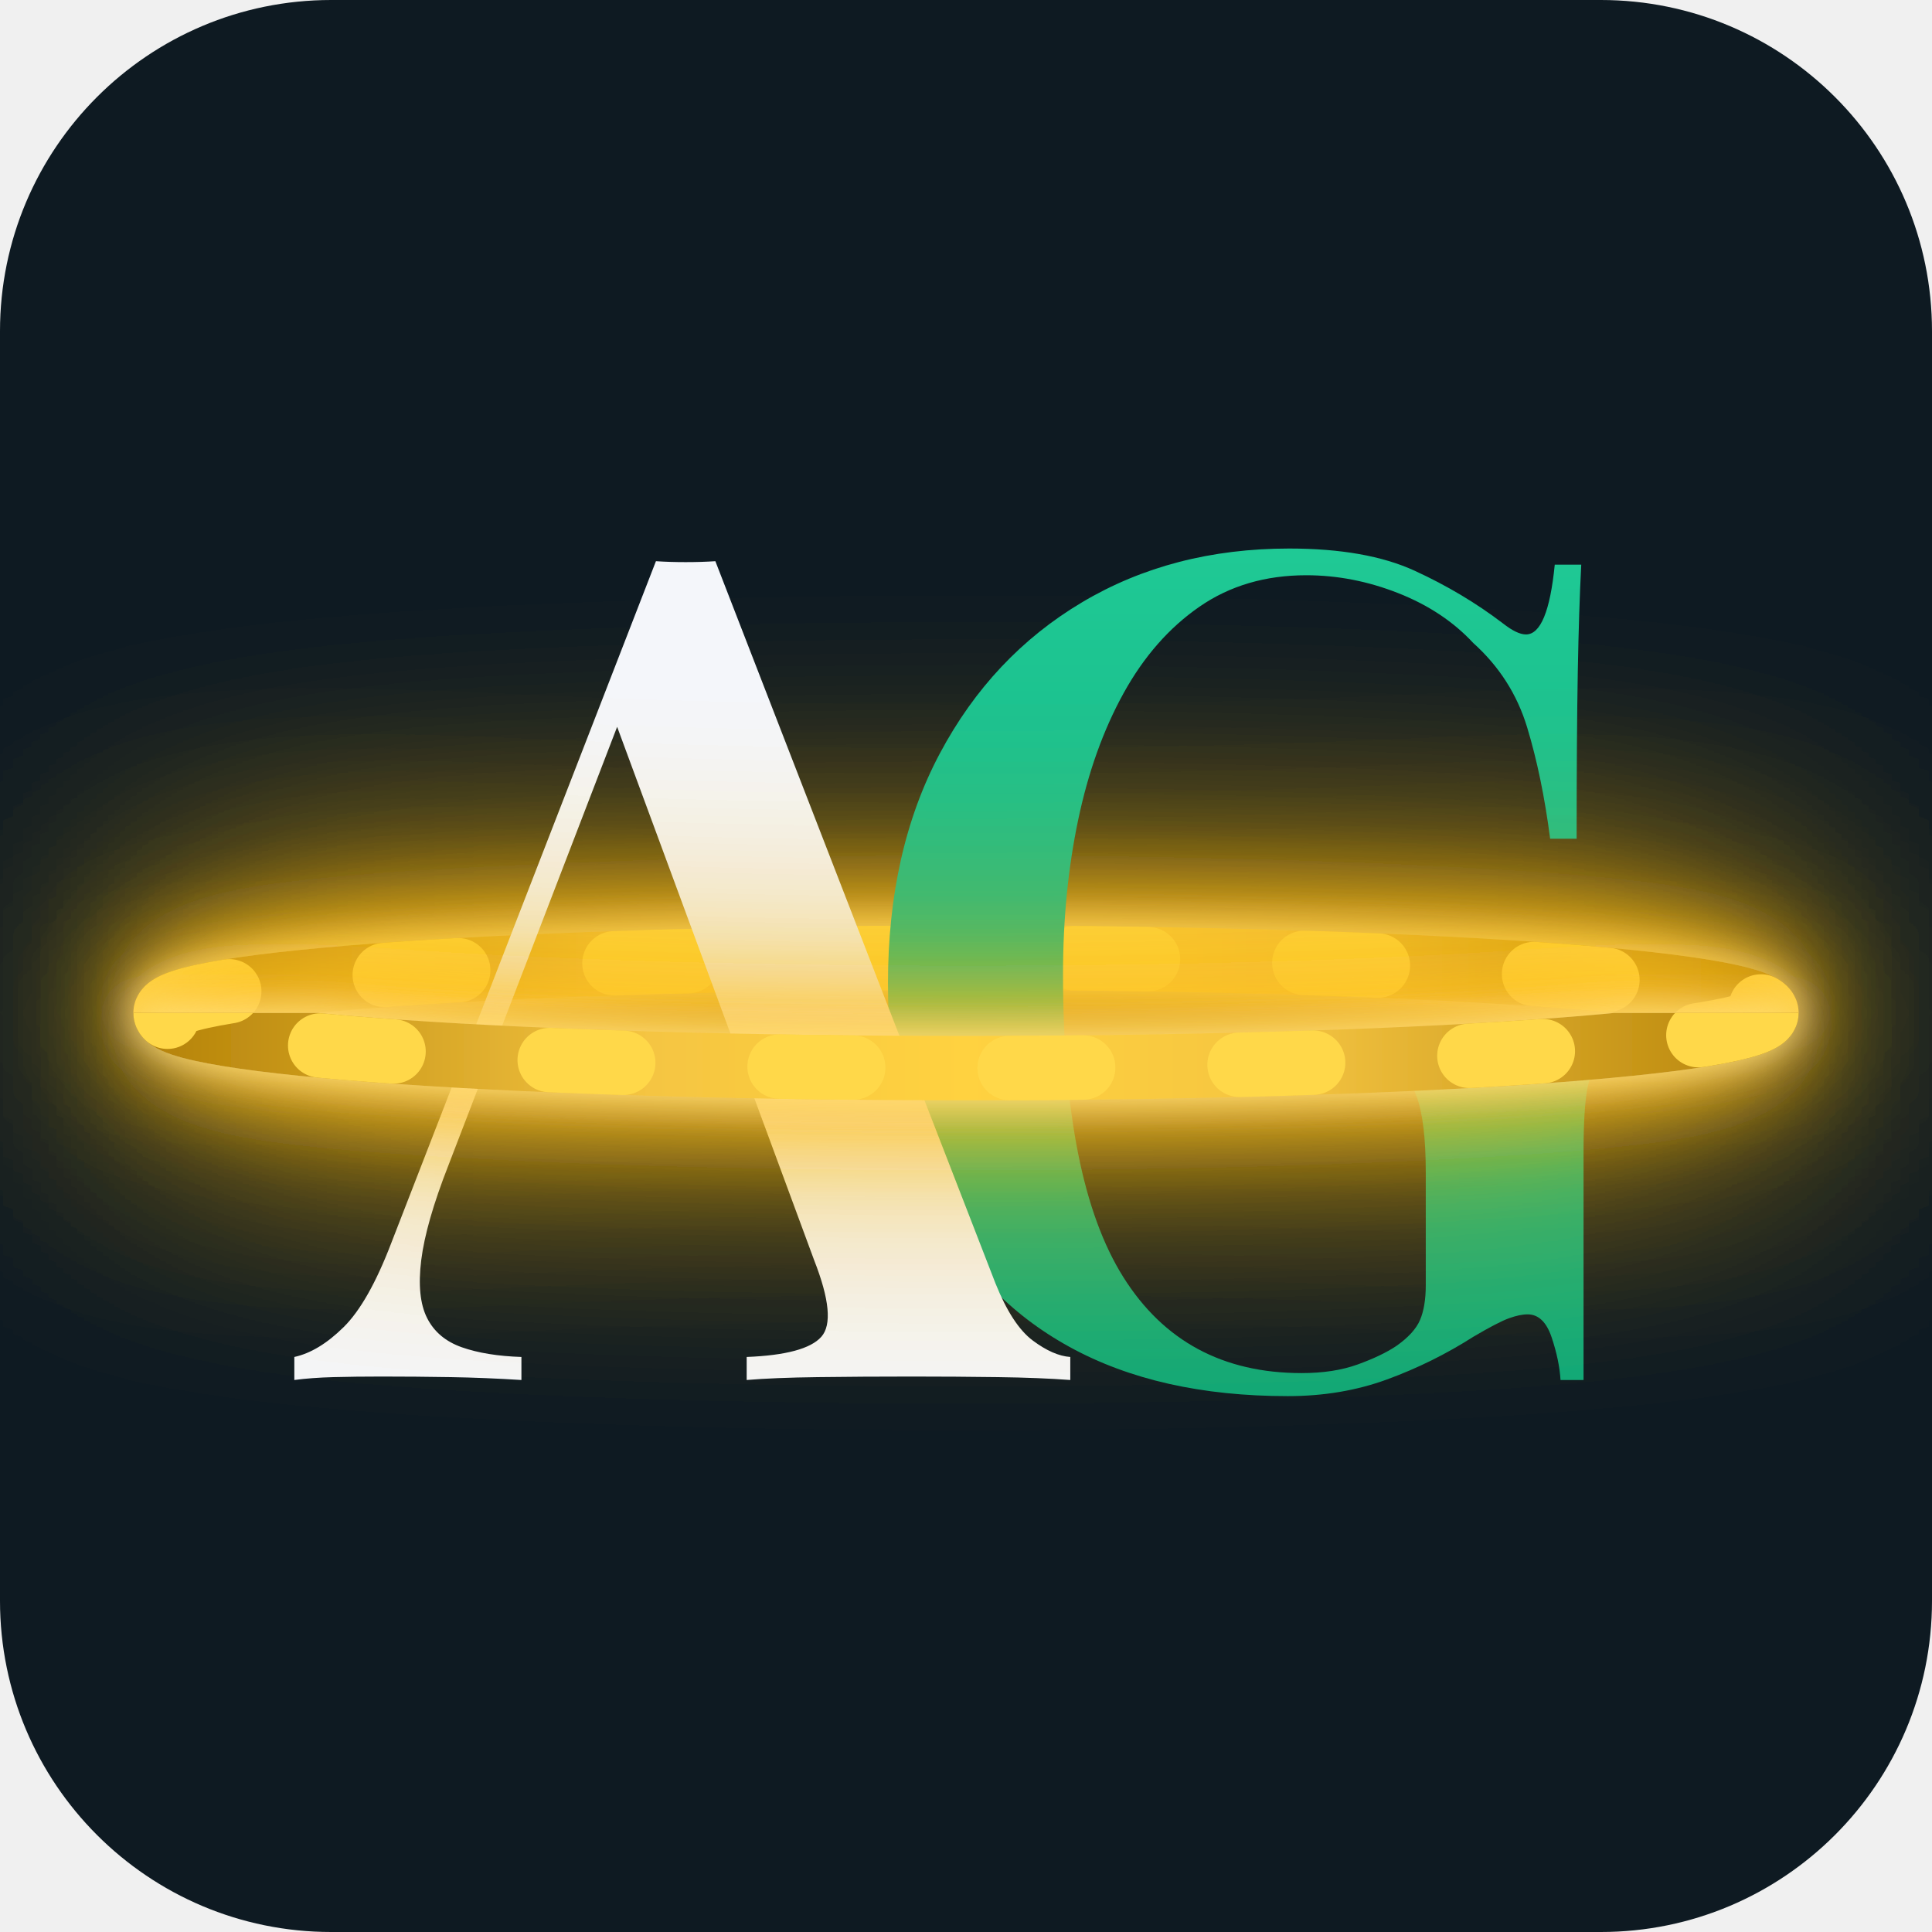
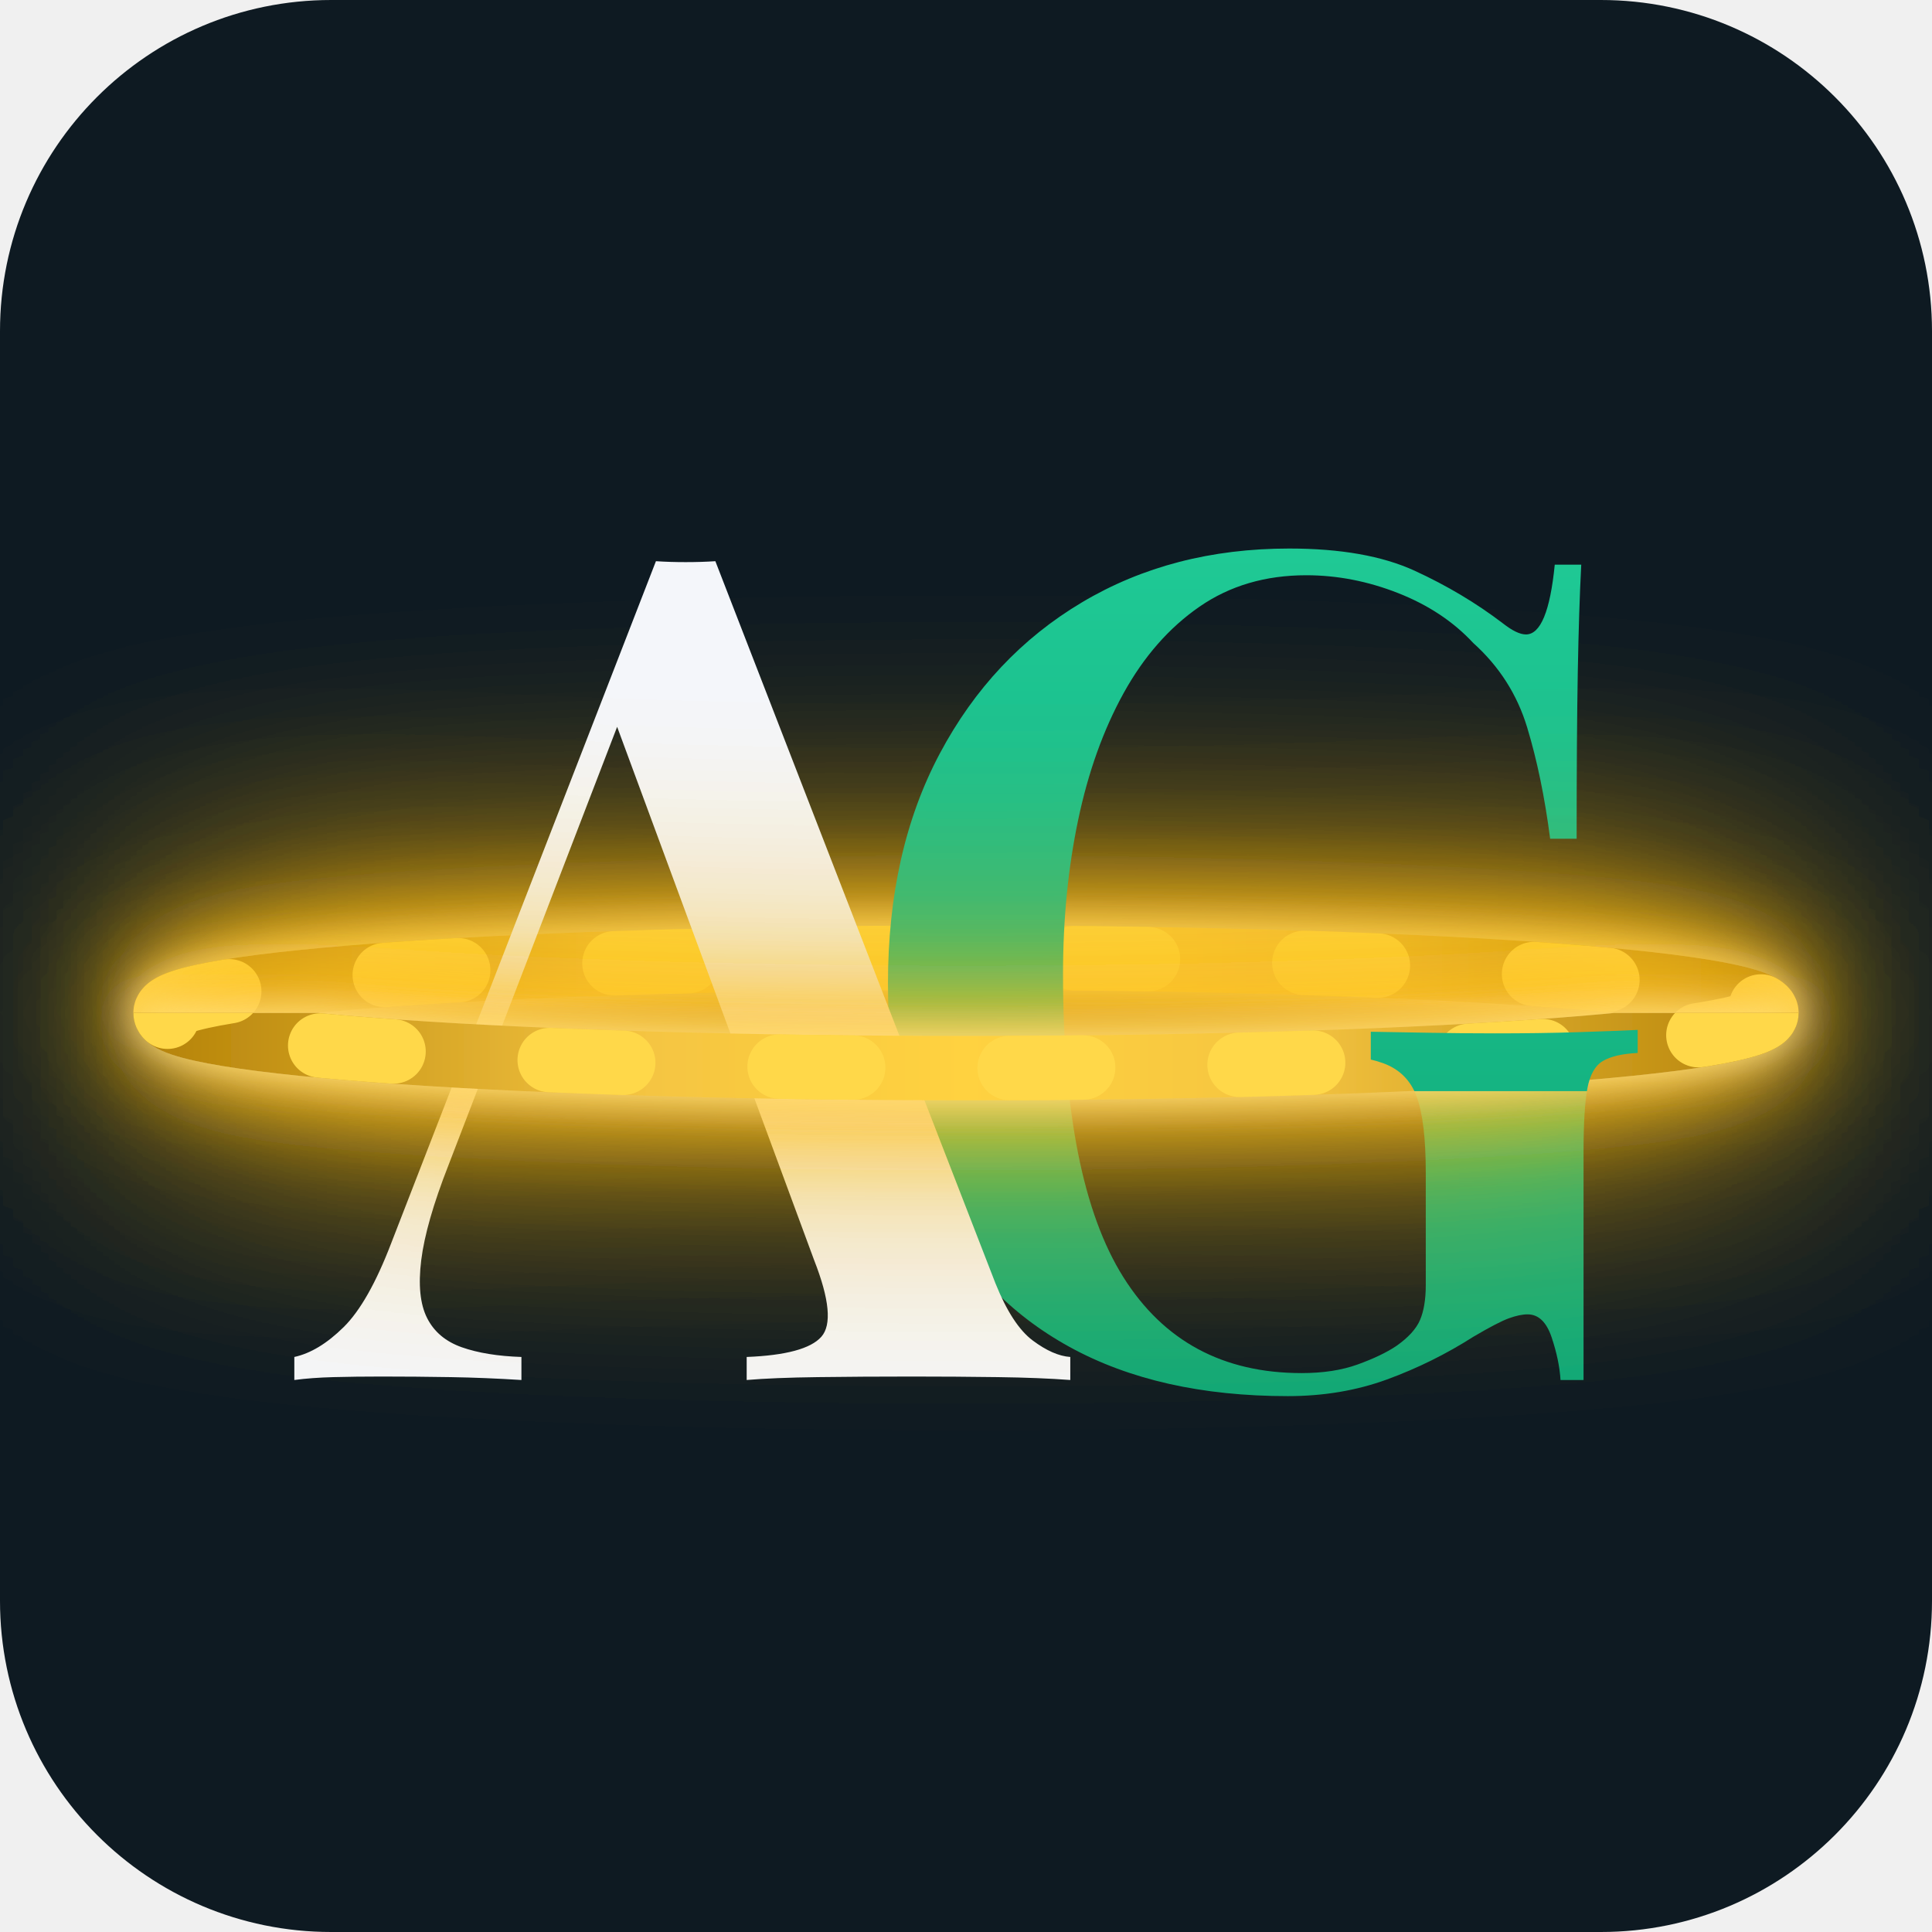
<svg xmlns="http://www.w3.org/2000/svg" viewBox="0 0 420 420" width="420" height="420" role="img" aria-labelledby="t">
  <defs>
    <linearGradient id="gen-green" x1="0" y1="0" x2="0" y2="1">
      <stop offset="0" stop-color="#1FC995" />
      <stop offset="1" stop-color="#0FA877" />
    </linearGradient>
    <linearGradient id="gold" x1="0" y1="0" x2="1" y2="0">
      <stop offset="0" stop-color="#B8860B" />
      <stop offset="0.3" stop-color="#F5C542" />
      <stop offset="0.5" stop-color="#FFD23F" />
      <stop offset="0.7" stop-color="#F5C542" />
      <stop offset="1" stop-color="#B8860B" />
    </linearGradient>
    <filter id="glow" filterUnits="userSpaceOnUse" x="-60" y="-60" width="540" height="420">
      <feGaussianBlur in="SourceAlpha" stdDeviation="4" result="a1" />
      <feFlood flood-color="#FFE27A" />
      <feComposite in2="a1" operator="in" result="core" />
      <feGaussianBlur in="SourceAlpha" stdDeviation="12" result="a2" />
      <feComponentTransfer in="a2" result="a2b">
        <feFuncA type="linear" slope="1.8" />
      </feComponentTransfer>
      <feFlood flood-color="#FFC21A" />
      <feComposite in2="a2b" operator="in" result="bloom" />
      <feGaussianBlur in="SourceAlpha" stdDeviation="30" result="a3" />
      <feComponentTransfer in="a3" result="a3b">
        <feFuncA type="linear" slope="2.2" />
      </feComponentTransfer>
      <feFlood flood-color="#F5B000" />
      <feComposite in2="a3b" operator="in" result="spill" />
      <feMerge>
        <feMergeNode in="spill" />
        <feMergeNode in="bloom" />
        <feMergeNode in="core" />
        <feMergeNode in="SourceGraphic" />
      </feMerge>
    </filter>
    <filter id="soft" x="-50%" y="-50%" width="200%" height="200%">
      <feGaussianBlur stdDeviation="1.2" />
    </filter>
    <clipPath id="back-half">
      <rect x="-60" y="-60" width="540" height="220.2" />
    </clipPath>
    <clipPath id="front-half">
      <rect x="-60" y="160.2" width="540" height="199.8" />
    </clipPath>
    <mask id="midline-lighten" maskUnits="userSpaceOnUse" x="-60" y="-60" width="540" height="420">
      <rect x="-60" y="-60" width="540" height="420" fill="#fff" />
      <g fill="#000" fill-opacity="0.0" filter="url(#soft)">
        <rect x="103.6" y="160.4" width="59.9" height="20.0" rx="2" />
        <rect x="299.0" y="160.4" width="57.0" height="20.0" rx="2" />
      </g>
    </mask>
+     <clipPath id="g-bar">
+       <rect x="298.0" y="163.7" width="59.0" height="13.5" />
+     </clipPath>
    <ellipse id="ring" cx="210.0" cy="160.2" rx="174.0" ry="12" pathLength="100" />
  </defs>
  <style>
    .aura { fill: #F4F6FA; }
    .base  { fill: none; stroke: url(#gold); stroke-width: 14; }
    .glint { fill: none; stroke: #FFD84A; stroke-width: 14; stroke-linecap: round;
             stroke-dasharray: 16 34; animation: spin 3s linear infinite; }
    @keyframes spin { to { stroke-dashoffset: -100; } }
    @media (prefers-reduced-motion: reduce) { .glint { animation: none; } }
  </style>
  <rect width="420" height="420" rx="72" fill="#0E1A22" />
  <g transform="translate(0 60)">
    <g filter="url(#glow)">
      <g clip-path="url(#back-half)">
        <use href="#ring" class="base" />
        <use href="#ring" class="glint" />
      </g>
    </g>
    <path fill="url(#gen-green)" d="M280.26 59.246Q297.033 59.246 307.548 64.078Q318.063 68.91 326.725 75.519Q329.779 77.922 331.732 77.922Q336.489 77.922 337.991 62.751H343.749Q343.248 72.314 342.998 86.034Q342.747 99.753 342.747 122.335H336.989Q335.237 108.816 331.982 98.101Q328.728 87.385 320.266 79.775Q313.807 72.815 303.943 68.935Q294.079 65.054 283.965 65.054Q270.646 65.054 260.757 71.889Q250.869 78.724 244.259 90.69Q237.65 102.657 234.371 118.304Q231.091 133.951 231.091 151.726Q231.091 196.789 244.209 217.644Q257.328 238.498 282.963 238.498Q289.973 238.498 295.155 236.62Q300.337 234.743 303.492 232.64Q307.447 229.886 308.699 226.957Q309.951 224.028 309.951 219.371V194.937Q309.951 183.871 307.998 178.464Q306.045 173.056 300.613 171.103Q295.18 169.15 284.665 168.9V163.893Q289.672 164.143 296.582 164.269Q303.492 164.394 311.078 164.519Q318.663 164.644 324.972 164.644Q334.736 164.644 342.772 164.394Q350.809 164.143 356.016 163.893V168.9Q351.009 169.15 348.456 170.653Q345.902 172.155 345.076 176.661Q344.25 181.167 344.25 190.43V240.0H339.243Q338.992 235.744 337.315 230.737Q335.638 225.73 332.083 225.73Q330.38 225.73 328.027 226.581Q325.673 227.432 320.316 230.587Q311.453 236.245 301.539 239.875Q291.625 243.505 279.959 243.505Q251.97 243.505 232.517 232.815Q213.065 222.125 203.051 201.997Q193.037 181.868 193.037 153.779Q193.037 124.988 204.303 103.809Q215.568 82.629 235.221 70.938Q254.874 59.246 280.26 59.246Z" />
    <path class="aura" d="M155.513 62.0 216.398 218.97Q220.054 228.083 224.51 231.413Q228.966 234.743 232.671 234.993V240.0Q226.062 239.499 216.899 239.374Q207.736 239.249 198.373 239.249Q187.407 239.249 177.794 239.374Q168.18 239.499 162.322 240.0V234.993Q175.09 234.492 178.544 230.612Q181.999 226.731 176.992 213.963L133.031 94.947L137.437 89.489L97.481 193.334Q92.574 205.852 91.573 213.938Q90.571 222.025 92.849 226.531Q95.128 231.037 100.41 232.89Q105.693 234.743 113.353 234.993V240.0Q105.442 239.499 97.907 239.374Q90.371 239.249 82.96 239.249Q77.303 239.249 72.521 239.374Q67.739 239.499 63.984 240.0V234.993Q69.291 233.841 74.699 228.509Q80.106 223.176 85.063 210.208L142.594 62.0Q145.599 62.2 149.054 62.2Q152.509 62.2 155.513 62.0ZM177.343 167.899V172.906H102.738L105.242 167.899Z" />
    <g mask="url(#midline-lighten)">
      <g filter="url(#glow)">
        <g clip-path="url(#front-half)">
          <use href="#ring" class="base" />
          <use href="#ring" class="glint" />
        </g>
      </g>
    </g>
+     <path fill="url(#gen-green)" clip-path="url(#g-bar)" d="M280.26 59.246Q297.033 59.246 307.548 64.078Q318.063 68.91 326.725 75.519Q329.779 77.922 331.732 77.922Q336.489 77.922 337.991 62.751H343.749Q343.248 72.314 342.998 86.034Q342.747 99.753 342.747 122.335H336.989Q335.237 108.816 331.982 98.101Q328.728 87.385 320.266 79.775Q313.807 72.815 303.943 68.935Q294.079 65.054 283.965 65.054Q270.646 65.054 260.757 71.889Q250.869 78.724 244.259 90.69Q237.65 102.657 234.371 118.304Q231.091 133.951 231.091 151.726Q231.091 196.789 244.209 217.644Q257.328 238.498 282.963 238.498Q289.973 238.498 295.155 236.62Q300.337 234.743 303.492 232.64Q307.447 229.886 308.699 226.957Q309.951 224.028 309.951 219.371V194.937Q309.951 183.871 307.998 178.464Q306.045 173.056 300.613 171.103Q295.18 169.15 284.665 168.9V163.893Q289.672 164.143 296.582 164.269Q303.492 164.394 311.078 164.519Q318.663 164.644 324.972 164.644Q334.736 164.644 342.772 164.394Q350.809 164.143 356.016 163.893V168.9Q351.009 169.15 348.456 170.653Q345.902 172.155 345.076 176.661Q344.25 181.167 344.25 190.43V240.0H339.243Q338.992 235.744 337.315 230.737Q335.638 225.73 332.083 225.73Q330.38 225.73 328.027 226.581Q325.673 227.432 320.316 230.587Q311.453 236.245 301.539 239.875Q291.625 243.505 279.959 243.505Q251.97 243.505 232.517 232.815Q213.065 222.125 203.051 201.997Q193.037 181.868 193.037 153.779Q193.037 124.988 204.303 103.809Q215.568 82.629 235.221 70.938Q254.874 59.246 280.26 59.246Z" />
  </g>
</svg>
